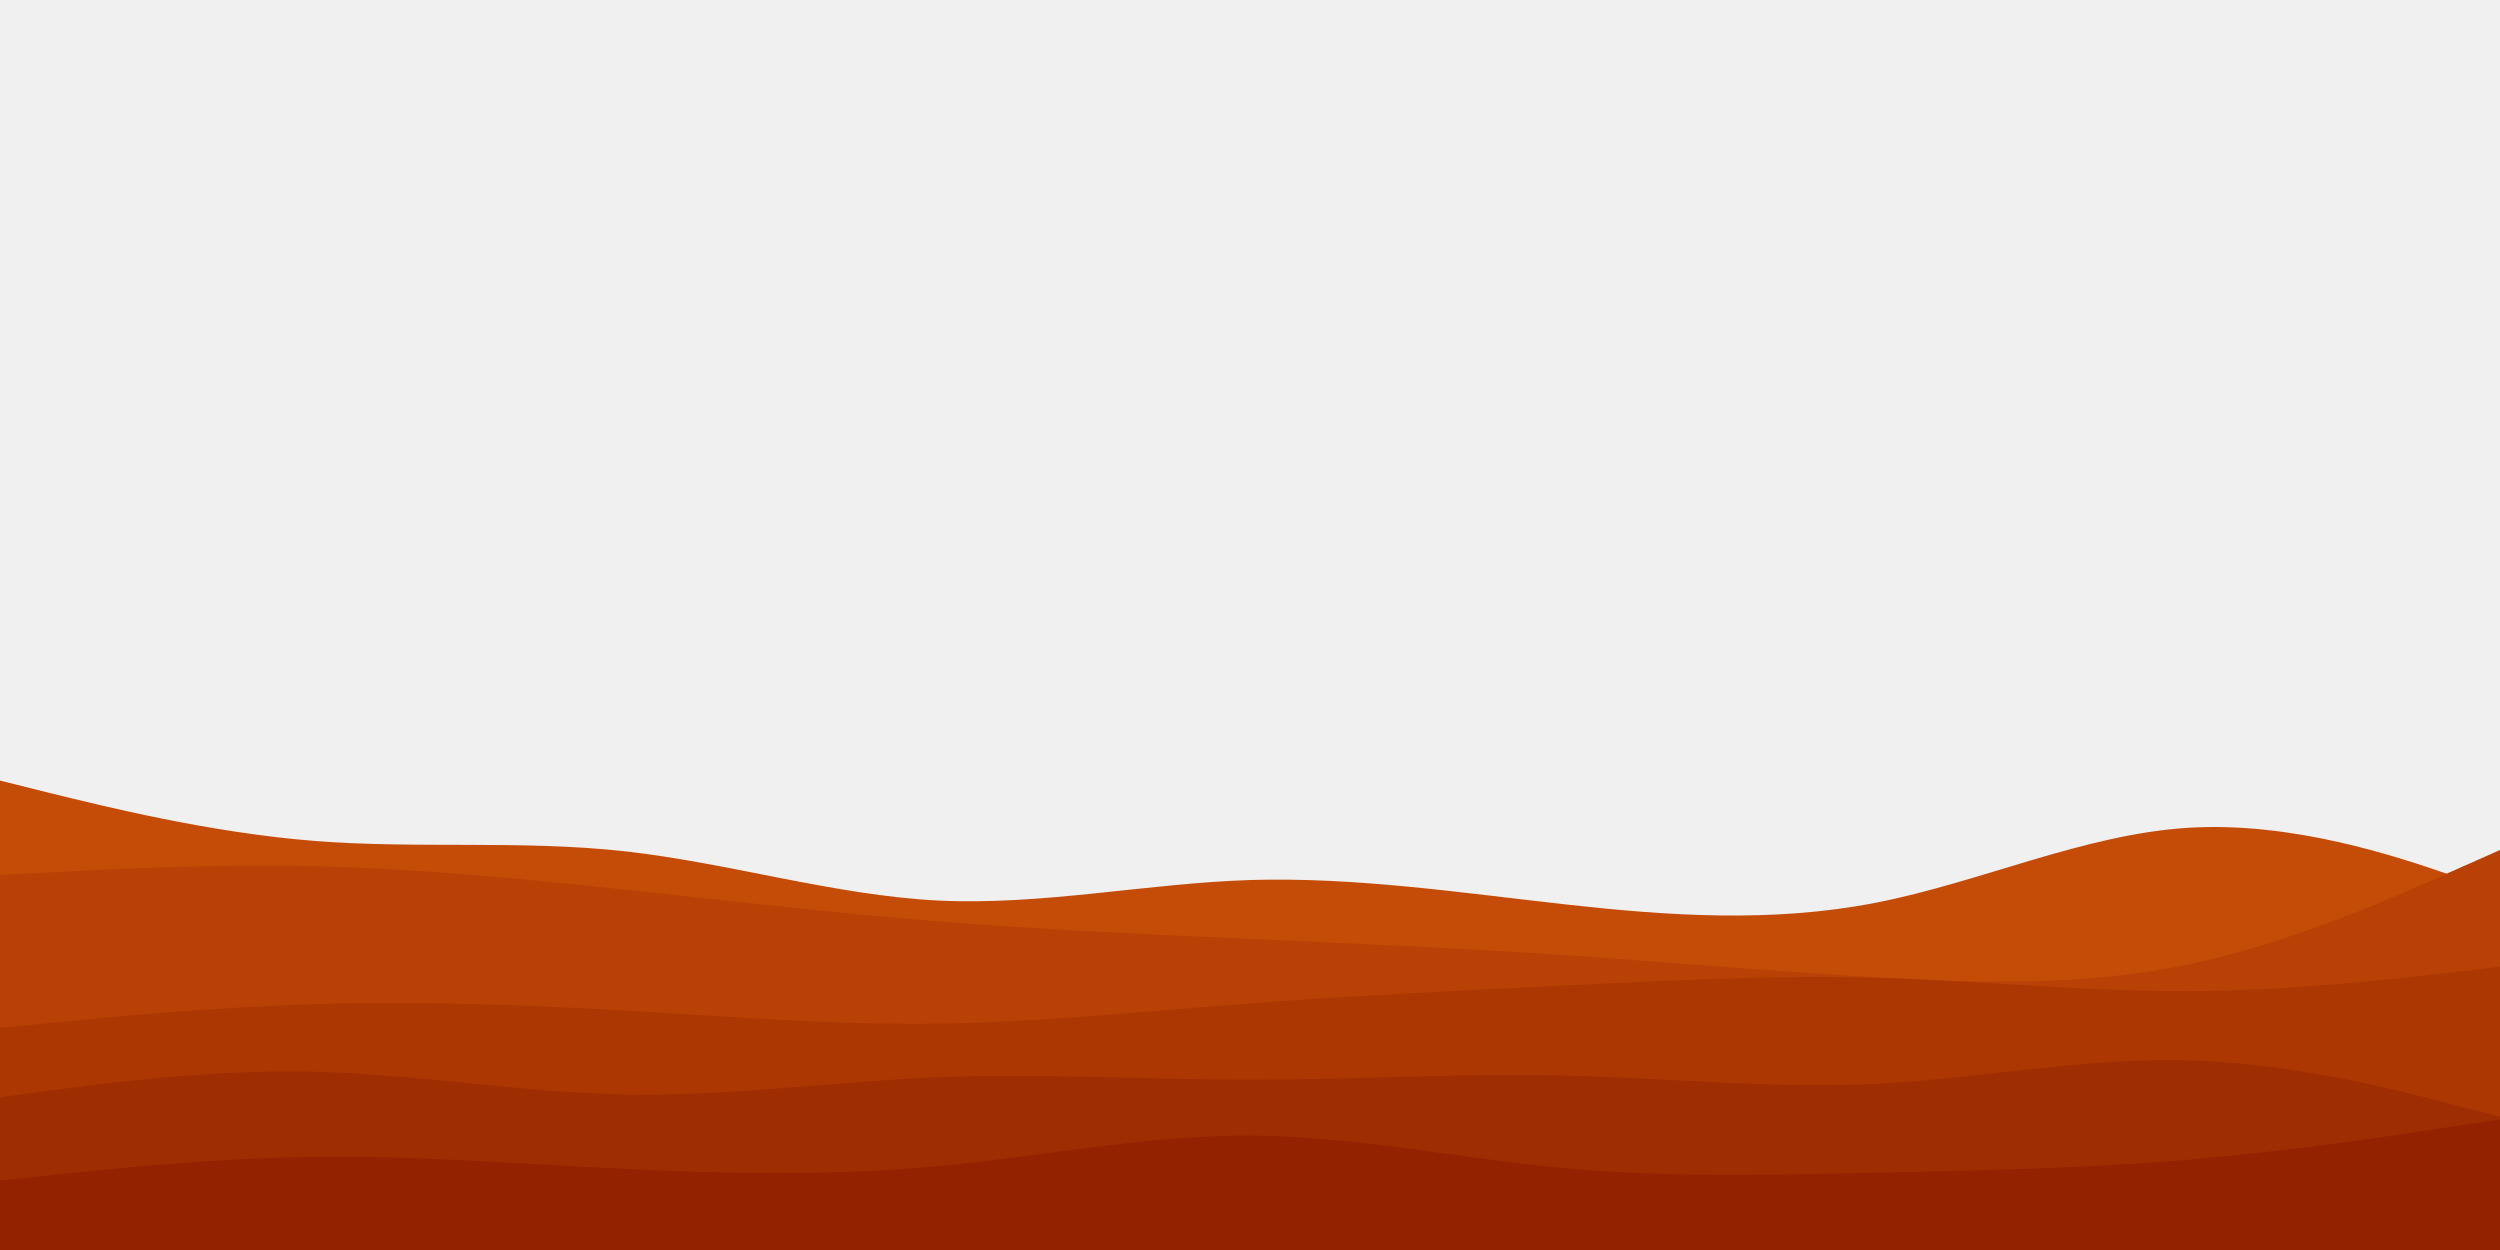
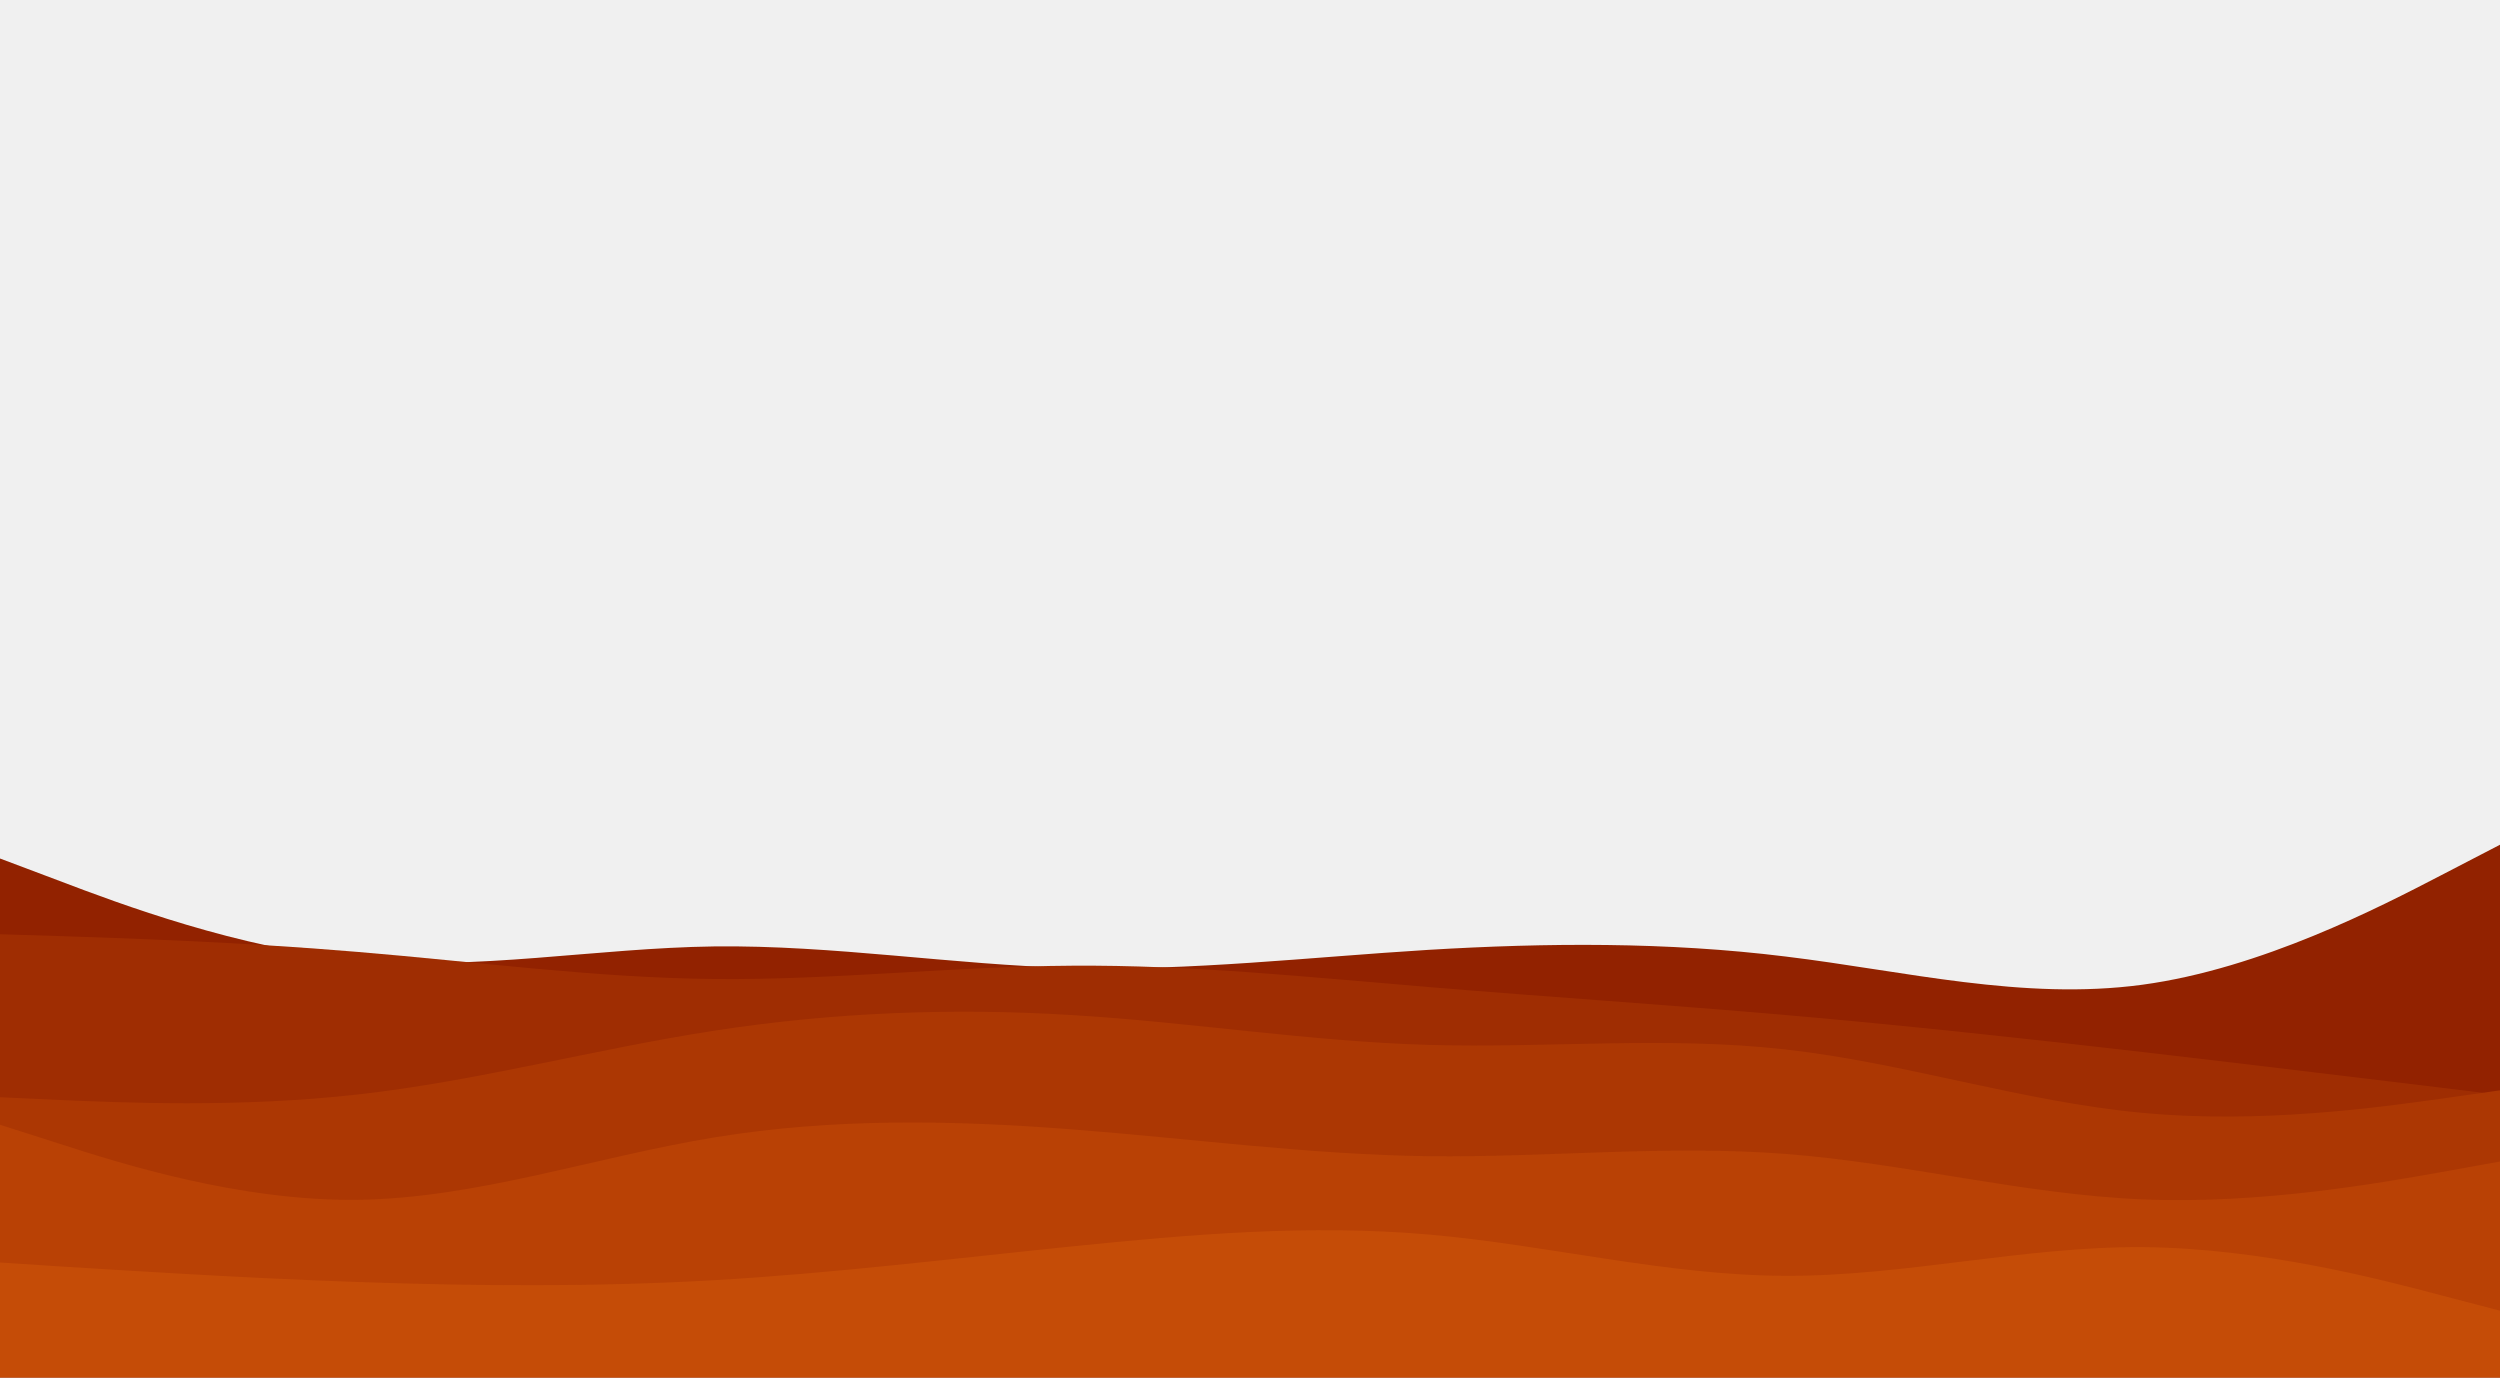
- <svg xmlns="http://www.w3.org/2000/svg" id="visual" viewBox="0 0 900 450" width="900" height="450" version="1.1">
-   <path d="M0 281L18.8 285.7C37.7 290.3 75.3 299.7 112.8 302.7C150.3 305.7 187.7 302.3 225.2 306.5C262.7 310.7 300.3 322.3 337.8 324.2C375.3 326 412.7 318 450.2 316.8C487.7 315.7 525.3 321.3 562.8 325.5C600.3 329.7 637.7 332.3 675.2 325C712.7 317.7 750.3 300.3 787.8 298C825.3 295.7 862.7 308.3 881.3 314.7L900 321L900 451L881.3 451C862.7 451 825.3 451 787.8 451C750.3 451 712.7 451 675.2 451C637.7 451 600.3 451 562.8 451C525.3 451 487.7 451 450.2 451C412.7 451 375.3 451 337.8 451C300.3 451 262.7 451 225.2 451C187.7 451 150.3 451 112.8 451C75.3 451 37.7 451 18.8 451L0 451Z" fill="#c54c07" />
-   <path d="M0 315L18.8 314C37.7 313 75.3 311 112.8 311.8C150.3 312.7 187.7 316.3 225.2 320.3C262.7 324.3 300.3 328.7 337.8 331.7C375.3 334.7 412.7 336.3 450.2 338C487.7 339.7 525.3 341.3 562.8 343.8C600.3 346.3 637.7 349.7 675.2 351.8C712.7 354 750.3 355 787.8 347.2C825.3 339.3 862.7 322.7 881.3 314.3L900 306L900 451L881.3 451C862.7 451 825.3 451 787.8 451C750.3 451 712.7 451 675.2 451C637.7 451 600.3 451 562.8 451C525.3 451 487.7 451 450.2 451C412.7 451 375.3 451 337.8 451C300.3 451 262.7 451 225.2 451C187.7 451 150.3 451 112.8 451C75.3 451 37.7 451 18.8 451L0 451Z" fill="#b94105" />
-   <path d="M0 370L18.8 368.2C37.7 366.3 75.3 362.7 112.8 361.5C150.3 360.3 187.7 361.7 225.2 363.8C262.7 366 300.3 369 337.8 368.5C375.3 368 412.7 364 450.2 361.2C487.7 358.3 525.3 356.7 562.8 354.8C600.3 353 637.7 351 675.2 352C712.7 353 750.3 357 787.8 356.8C825.3 356.7 862.7 352.3 881.3 350.2L900 348L900 451L881.3 451C862.7 451 825.3 451 787.8 451C750.3 451 712.7 451 675.2 451C637.7 451 600.3 451 562.8 451C525.3 451 487.7 451 450.2 451C412.7 451 375.3 451 337.8 451C300.3 451 262.7 451 225.2 451C187.7 451 150.3 451 112.8 451C75.3 451 37.7 451 18.8 451L0 451Z" fill="#ac3703" />
-   <path d="M0 395L18.8 392.5C37.7 390 75.3 385 112.8 385.8C150.3 386.7 187.7 393.3 225.2 394C262.7 394.7 300.3 389.3 337.8 387.8C375.3 386.3 412.7 388.7 450.2 388.7C487.7 388.7 525.3 386.3 562.8 387.2C600.3 388 637.7 392 675.2 390.2C712.7 388.3 750.3 380.7 787.8 381.7C825.3 382.7 862.7 392.3 881.3 397.2L900 402L900 451L881.3 451C862.7 451 825.3 451 787.8 451C750.3 451 712.7 451 675.2 451C637.7 451 600.3 451 562.8 451C525.3 451 487.7 451 450.2 451C412.7 451 375.3 451 337.8 451C300.3 451 262.7 451 225.2 451C187.7 451 150.3 451 112.8 451C75.3 451 37.7 451 18.8 451L0 451Z" fill="#9f2d02" />
-   <path d="M0 425L18.8 423C37.7 421 75.3 417 112.8 416.5C150.3 416 187.7 419 225.2 420.8C262.7 422.7 300.3 423.3 337.8 419.8C375.3 416.3 412.7 408.7 450.2 408.8C487.7 409 525.3 417 562.8 420.5C600.3 424 637.7 423 675.2 422.2C712.7 421.3 750.3 420.7 787.8 417.5C825.3 414.3 862.7 408.7 881.3 405.8L900 403L900 451L881.3 451C862.7 451 825.3 451 787.8 451C750.3 451 712.7 451 675.2 451C637.7 451 600.3 451 562.8 451C525.3 451 487.7 451 450.2 451C412.7 451 375.3 451 337.8 451C300.3 451 262.7 451 225.2 451C187.7 451 150.3 451 112.8 451C75.3 451 37.7 451 18.8 451L0 451Z" fill="#922200" />
+ <svg xmlns="http://www.w3.org/2000/svg" width="1100" height="606" viewBox="0 0 1100 606" fill="none">
+   <g clip-path="url(#clip0_5_236)">
+     <path d="M0 377.74L26.278 387.638C52.556 397.637 105.111 417.433 157.422 422.382C209.856 427.23 261.922 417.13 314.356 416.423C366.667 415.817 419.222 424.503 471.533 425.917C523.967 427.23 576.033 421.17 628.467 417.938C680.778 414.807 733.333 414.403 785.644 420.867C838.078 427.23 890.144 440.36 942.578 433.29C994.889 426.22 1047.44 398.95 1073.72 385.315L1100 371.68V607.01H1073.72C1047.44 607.01 994.889 607.01 942.578 607.01C890.144 607.01 838.078 607.01 785.644 607.01C733.333 607.01 680.778 607.01 628.467 607.01C576.033 607.01 523.967 607.01 471.533 607.01C419.222 607.01 366.667 607.01 314.356 607.01C261.922 607.01 209.856 607.01 157.422 607.01C105.111 607.01 52.556 607.01 26.278 607.01H0V377.74Z" fill="#922200" />
+     <path d="M0 411.07L26.278 411.878C52.556 412.787 105.111 414.403 157.422 418.847C209.856 423.19 261.922 430.26 314.356 430.765C366.667 431.27 419.222 425.21 471.533 424.907C523.967 424.503 576.033 429.957 628.467 434.3C680.778 438.643 733.333 442.077 785.644 446.622C838.078 451.167 890.144 456.823 942.578 462.883C994.889 468.943 1047.44 475.407 1073.72 478.538L1100 481.77V607.01H1073.72C1047.44 607.01 994.889 607.01 942.578 607.01C890.144 607.01 838.078 607.01 785.644 607.01C733.333 607.01 680.778 607.01 628.467 607.01C576.033 607.01 523.967 607.01 471.533 607.01C419.222 607.01 366.667 607.01 314.356 607.01C261.922 607.01 209.856 607.01 157.422 607.01C105.111 607.01 52.556 607.01 26.278 607.01H0V411.07Z" fill="#9F2D02" />
+     <path d="M0 482.78L26.278 483.992C52.556 485.103 105.111 487.527 157.422 481.568C209.856 475.71 261.922 461.57 314.356 453.49C366.667 445.41 419.222 443.39 471.533 446.622C523.967 449.753 576.033 458.237 628.467 459.752C680.778 461.267 733.333 455.813 785.644 461.772C838.078 467.63 890.144 484.8 942.578 489.648C994.889 494.597 1047.44 487.123 1073.72 483.487L1100 479.75V607.01H1073.72C1047.44 607.01 994.889 607.01 942.578 607.01C890.144 607.01 838.078 607.01 785.644 607.01C733.333 607.01 680.778 607.01 628.467 607.01C576.033 607.01 523.967 607.01 471.533 607.01C419.222 607.01 366.667 607.01 314.356 607.01C261.922 607.01 209.856 607.01 157.422 607.01C105.111 607.01 52.556 607.01 26.278 607.01H0V482.78Z" fill="#AC3703" />
+     <path d="M0 494.9L26.278 503.283C52.556 511.767 105.111 528.533 157.422 527.927C209.856 527.22 261.922 509.04 314.356 500.455C366.667 491.87 419.222 492.88 471.533 496.92C523.967 500.96 576.033 508.03 628.467 508.737C680.778 509.343 733.333 503.687 785.644 507.727C838.078 511.767 890.144 525.503 942.578 527.725C994.889 529.947 1047.44 520.453 1073.72 515.807L1100 511.06V607.01H1073.72C1047.44 607.01 994.889 607.01 942.578 607.01C890.144 607.01 838.078 607.01 785.644 607.01C733.333 607.01 680.778 607.01 628.467 607.01C576.033 607.01 523.967 607.01 471.533 607.01C419.222 607.01 366.667 607.01 314.356 607.01C261.922 607.01 209.856 607.01 157.422 607.01C105.111 607.01 52.556 607.01 26.278 607.01H0V494.9Z" fill="#B94105" />
+     <path d="M0 555.5L26.278 557.217C52.556 558.833 105.111 562.267 157.422 564.085C209.856 565.903 261.922 566.307 314.356 563.277C366.667 560.247 419.222 553.783 471.533 548.43C523.967 543.077 576.033 538.633 628.467 543.178C680.778 547.723 733.333 561.257 785.644 561.358C838.078 561.56 890.144 548.43 942.578 548.733C994.889 549.137 1047.44 562.873 1073.72 569.842L1100 576.71V607.01H1073.72C1047.44 607.01 994.889 607.01 942.578 607.01C890.144 607.01 838.078 607.01 785.644 607.01C733.333 607.01 680.778 607.01 628.467 607.01C576.033 607.01 523.967 607.01 471.533 607.01C419.222 607.01 366.667 607.01 314.356 607.01C261.922 607.01 209.856 607.01 157.422 607.01C105.111 607.01 52.556 607.01 26.278 607.01H0V555.5Z" fill="#C54C07" />
+   </g>
+   <defs>
+     <clipPath id="clip0_5_236">
+       <rect width="1100" height="606" fill="white" />
+     </clipPath>
+   </defs>
</svg>
